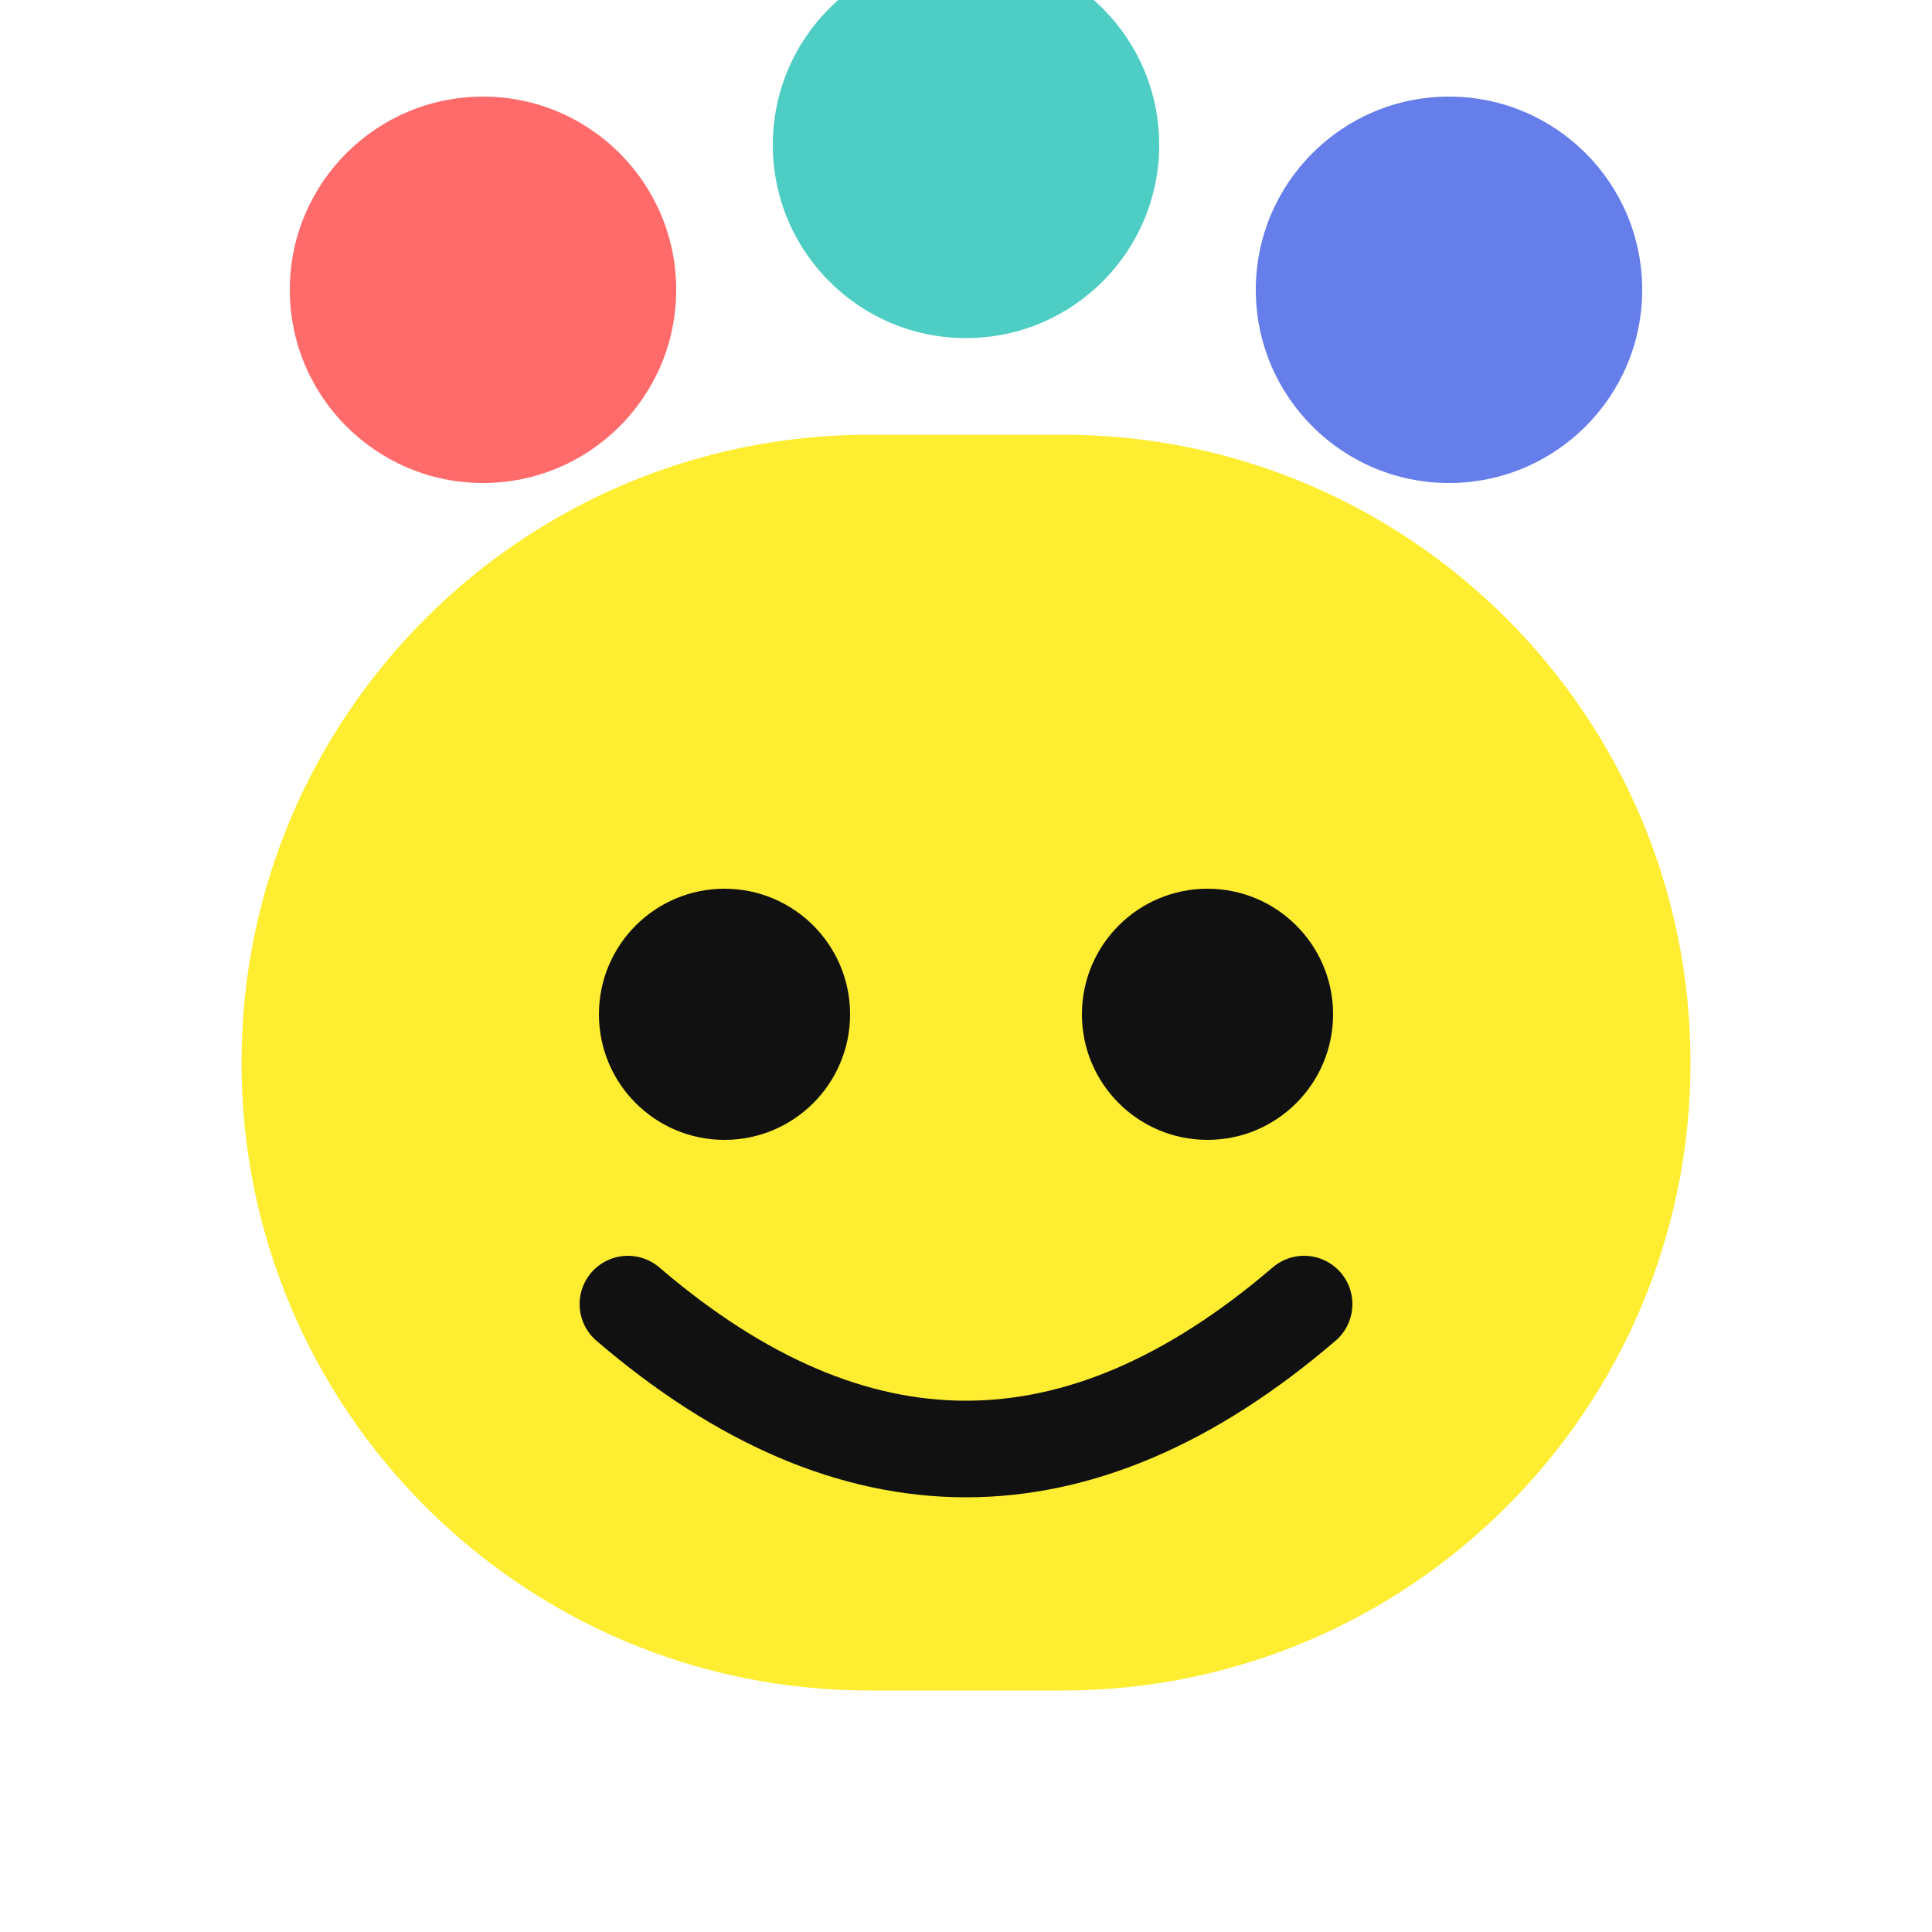
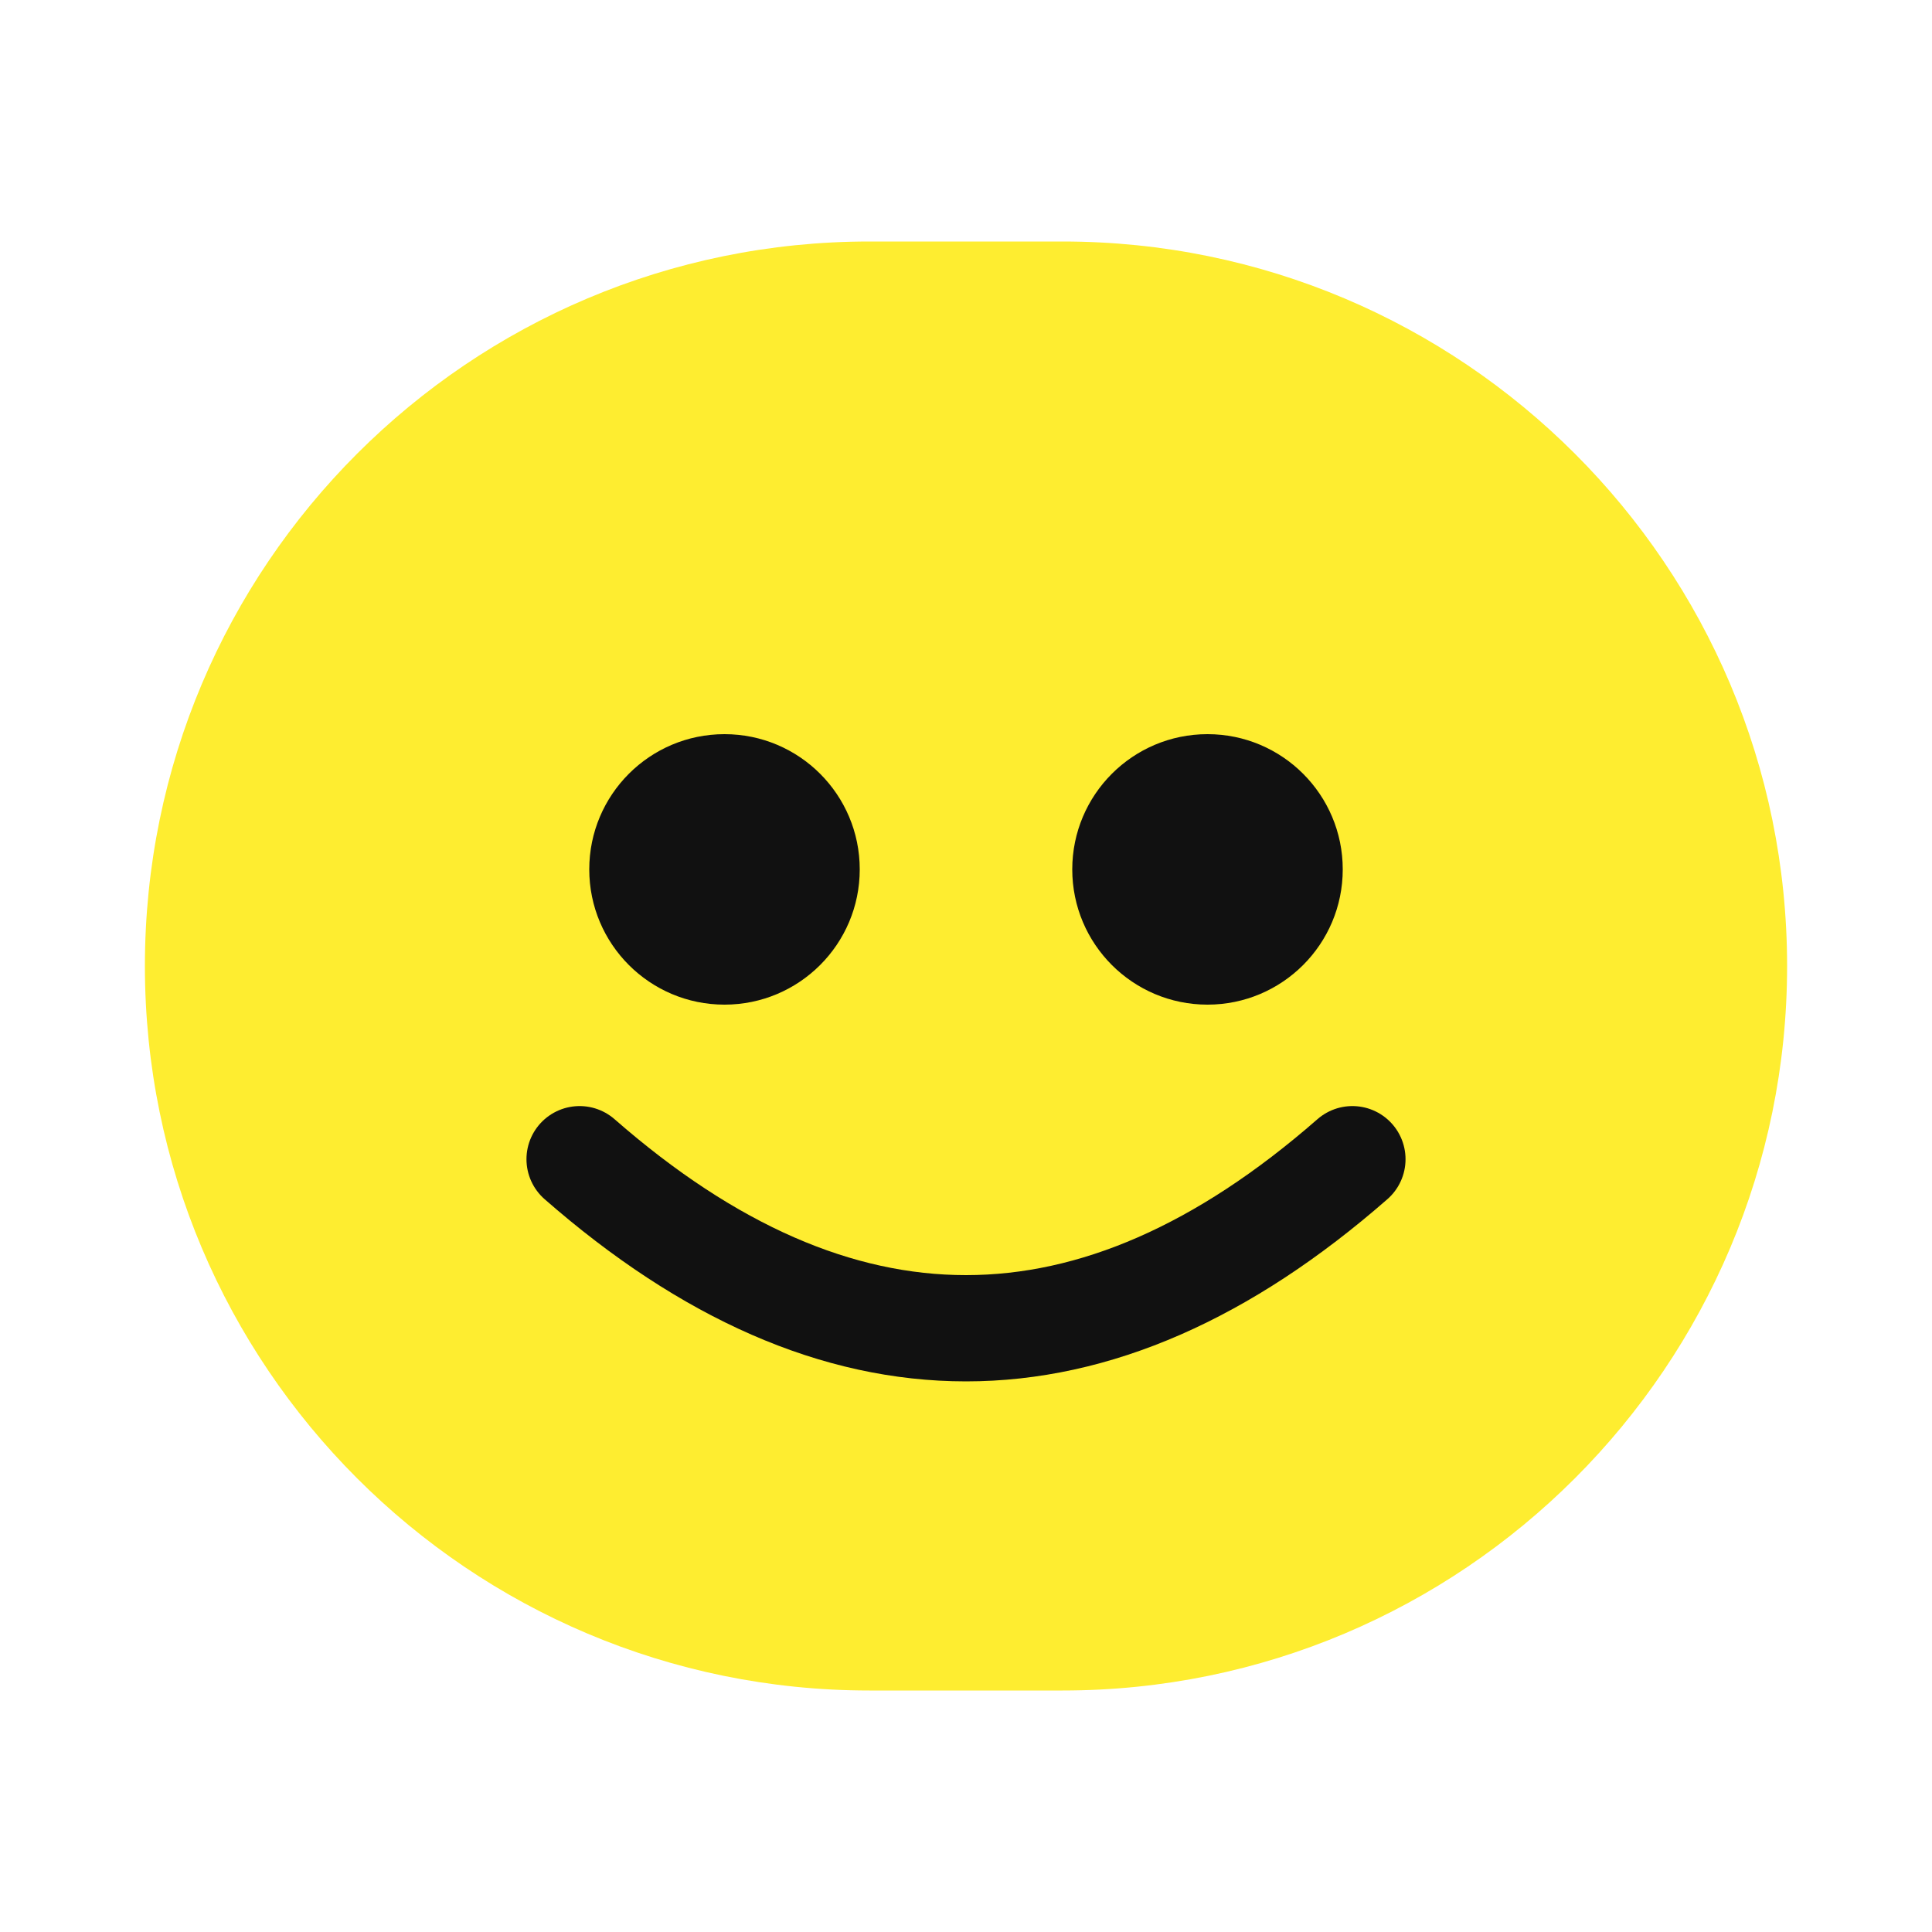
<svg xmlns="http://www.w3.org/2000/svg" viewBox="0 0 40 40" fill="none">
-   <circle cx="10" cy="6" r="4" fill="#FF6B6B" />
-   <circle cx="20" cy="3" r="4" fill="#4ECDC4" />
-   <circle cx="30" cy="6" r="4" fill="#667EEA" />
-   <rect x="5" y="9" width="30" height="26" rx="13" fill="#FEED30" />
-   <circle cx="15" cy="21" r="2.6" fill="#111" />
-   <circle cx="25" cy="21" r="2.6" fill="#111" />
-   <path d="M13 27 Q20 33 27 27" stroke="#111" stroke-width="2" fill="none" stroke-linecap="round" />
+   <rect x="3" y="5" width="34" height="30" rx="15" fill="#FEED30" />
+   <circle cx="15" cy="18" r="2.8" fill="#111" />
+   <circle cx="25" cy="18" r="2.8" fill="#111" />
+   <path d="M12 24 Q20 31 28 24" stroke="#111" stroke-width="2.2" fill="none" stroke-linecap="round" />
</svg>
